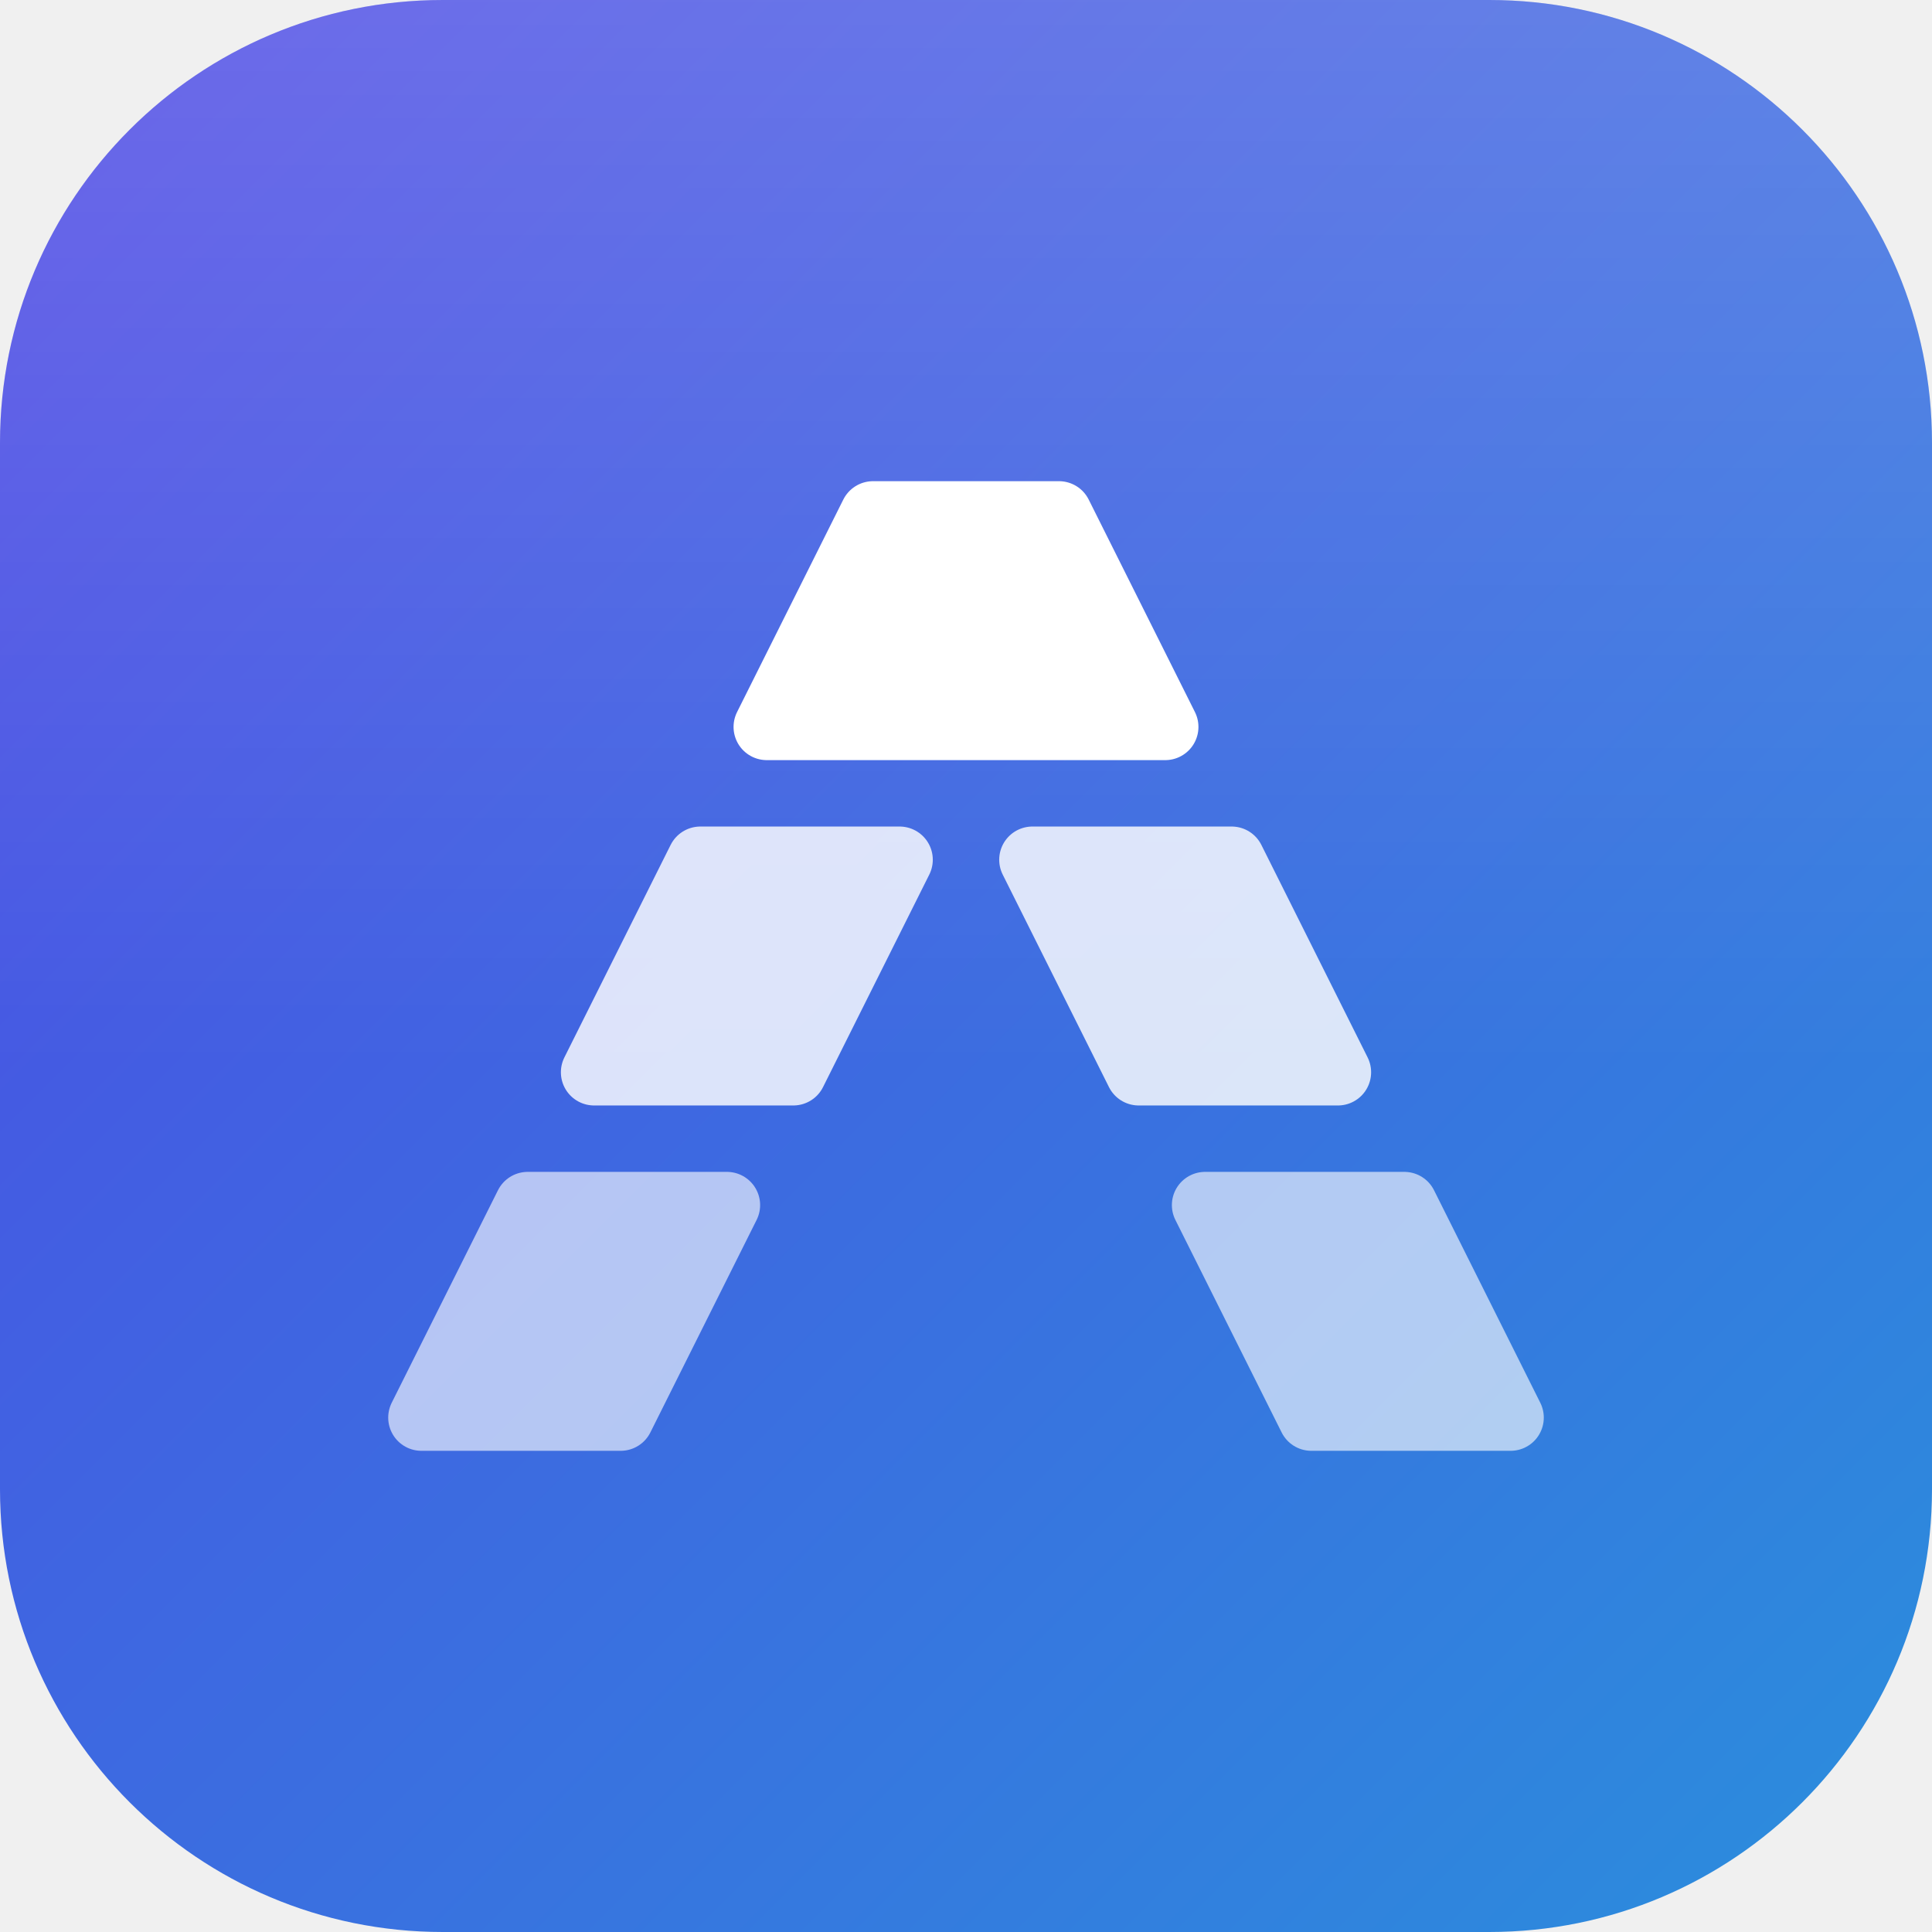
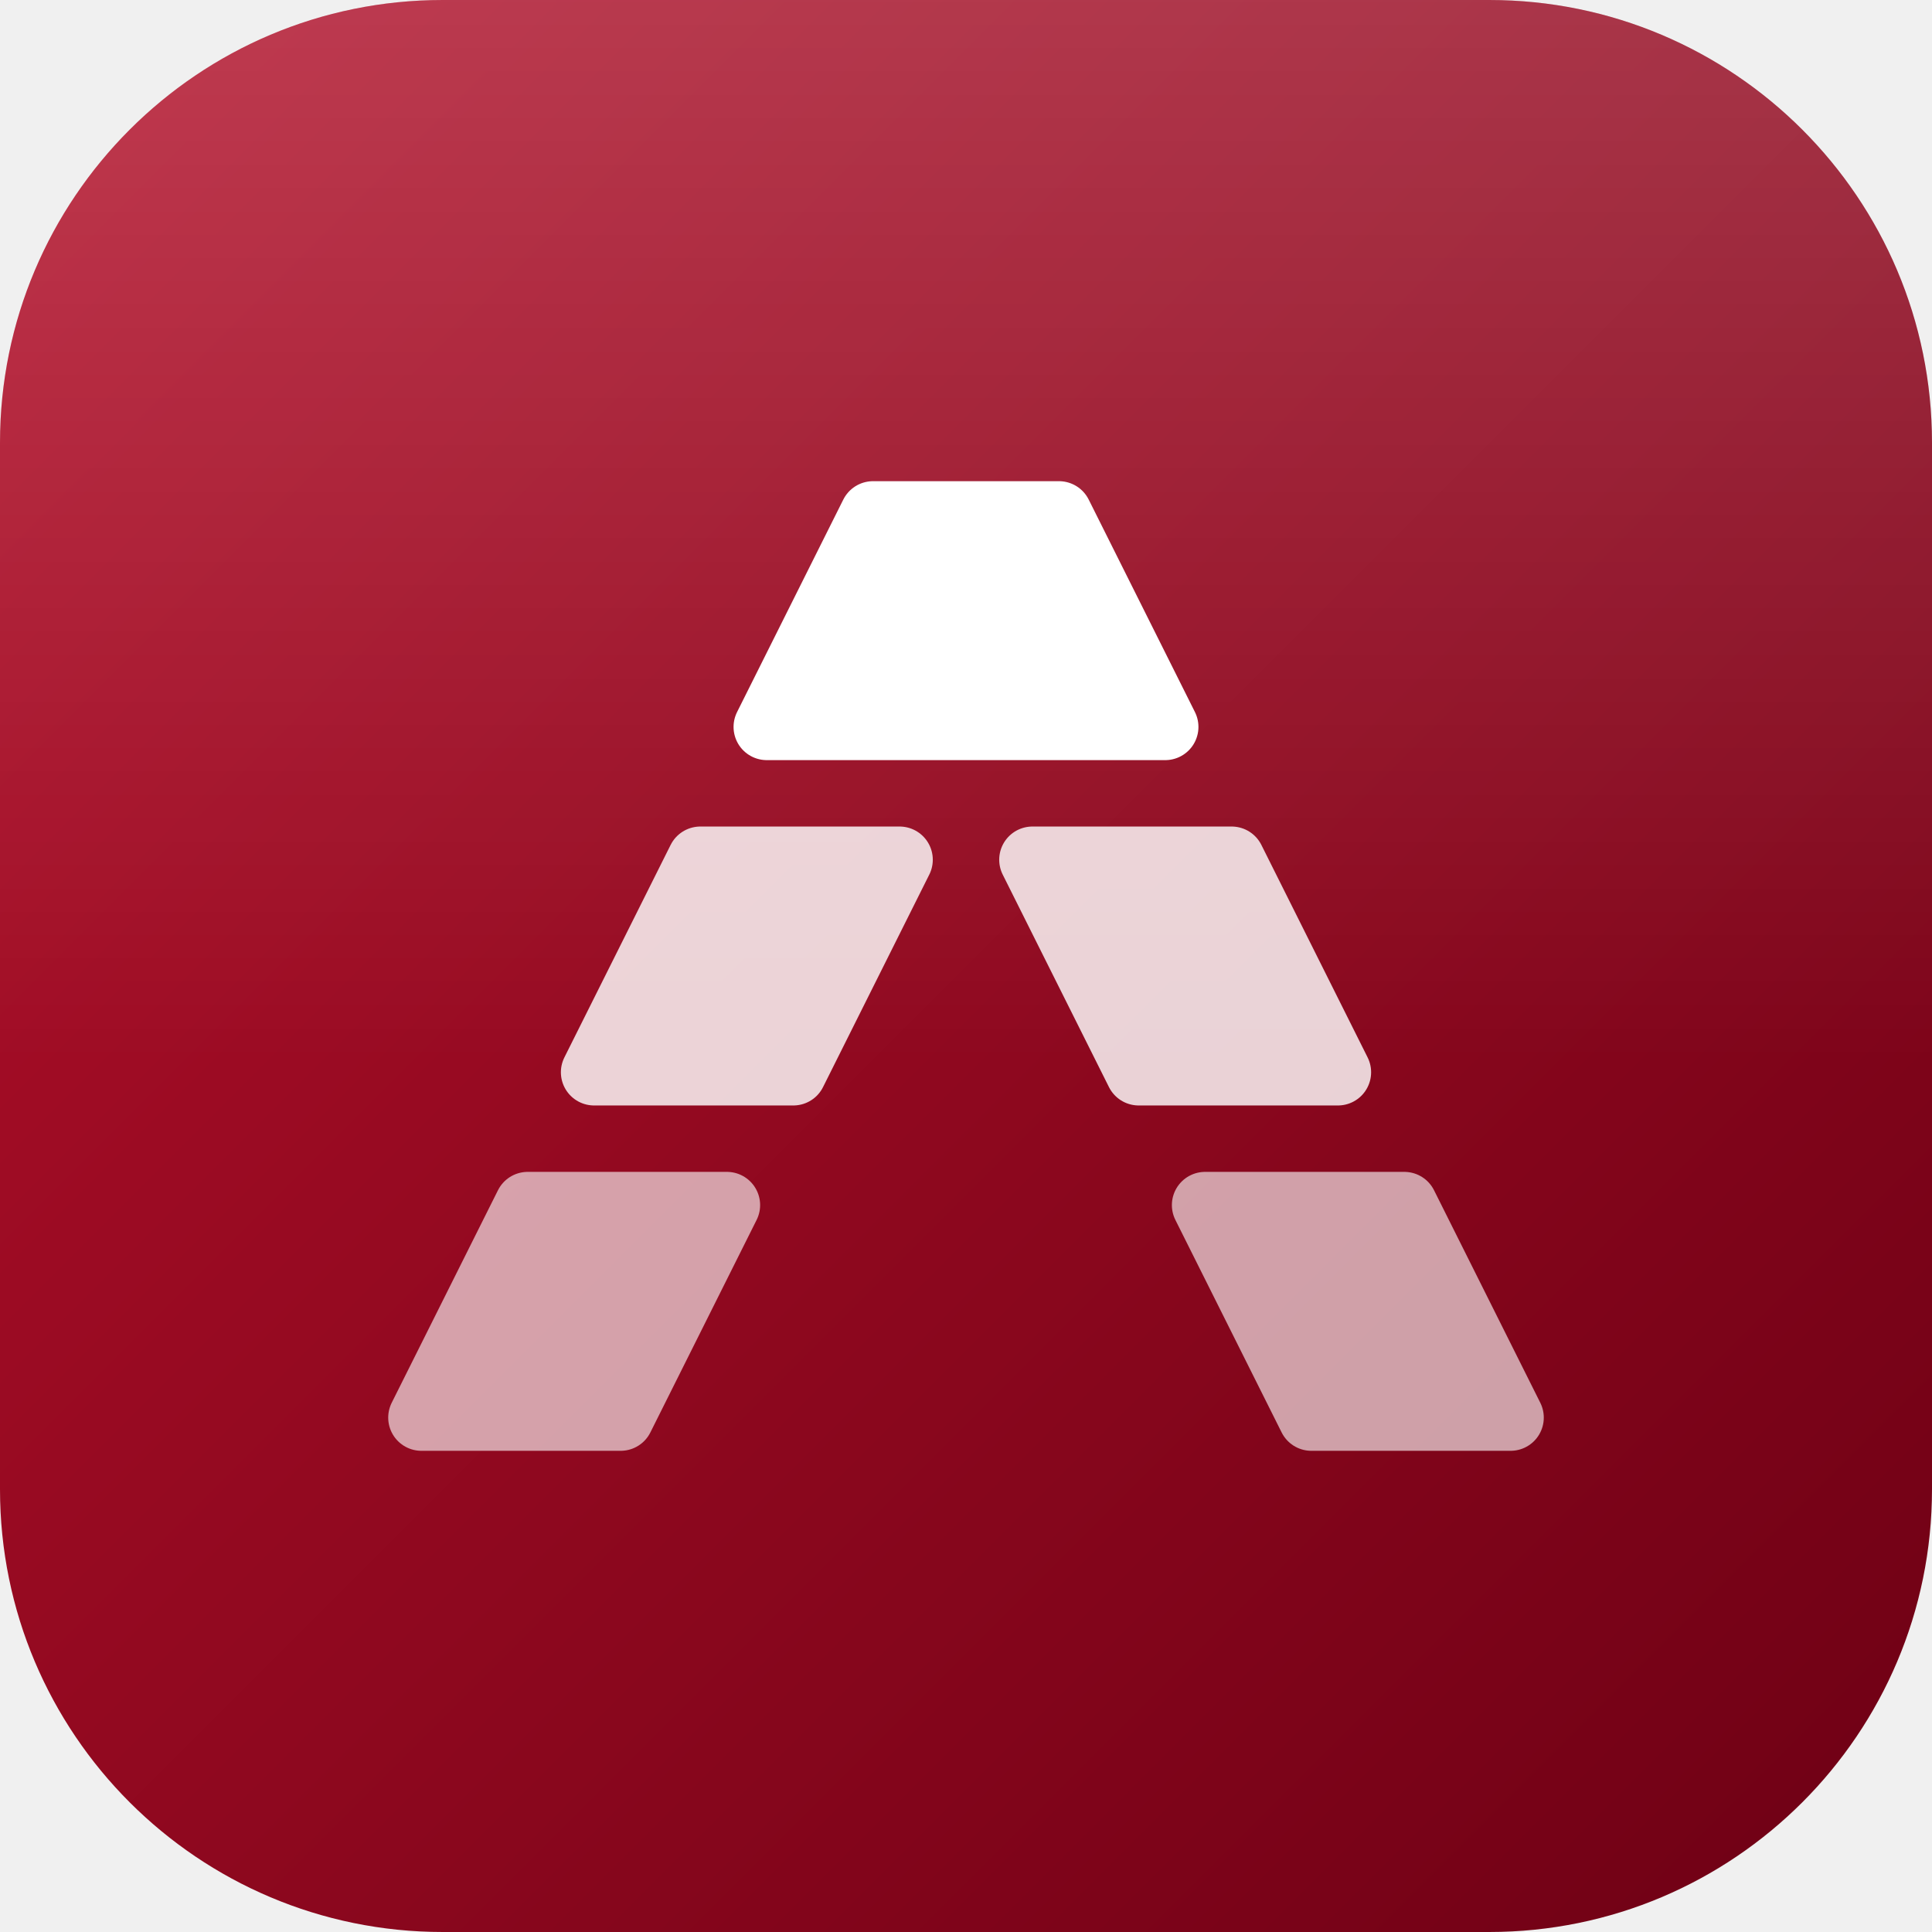
<svg xmlns="http://www.w3.org/2000/svg" viewBox="0 0 48 48" role="img" aria-label="Adminuscurator">
  <defs>
    <linearGradient id="t" x1="0" y1="0" x2="1" y2="1">
-       <stop offset="0" stop-color="#4f46e5" />
-       <stop offset="1" stop-color="#2a8fdc" />
+       <stop offset="0" stop-color="#b4112b" />
+       <stop offset="1" stop-color="#6d0014" />
    </linearGradient>
    <linearGradient id="h" x1="0" y1="0" x2="0" y2="1">
      <stop offset="0" stop-color="#fff" stop-opacity=".18" />
      <stop offset=".55" stop-color="#fff" stop-opacity="0" />
    </linearGradient>
  </defs>
  <rect width="48" height="48" rx="11" fill="url(#t)" />
  <rect width="48" height="48" rx="11" fill="url(#h)" />
  <g transform="translate(24 24) scale(.66) translate(-24 -24)">
    <path d="M7.5 33L15 33L11 41L3.5 41Z" fill="#ffffff" stroke="#ffffff" stroke-width="2.5" stroke-linejoin="round" opacity="0.62" />
    <path d="M40.5 33L33 33L37 41L44.5 41Z" fill="#ffffff" stroke="#ffffff" stroke-width="2.5" stroke-linejoin="round" opacity="0.62" />
    <path d="M14 20L21.5 20L17.5 28L10 28Z" fill="#ffffff" stroke="#ffffff" stroke-width="2.5" stroke-linejoin="round" opacity="0.82" />
    <path d="M34 20L26.5 20L30.5 28L38 28Z" fill="#ffffff" stroke="#ffffff" stroke-width="2.5" stroke-linejoin="round" opacity="0.82" />
    <path d="M20.5 7L27.5 7L31.5 15L16.5 15Z" fill="#ffffff" stroke="#ffffff" stroke-width="2.5" stroke-linejoin="round" />
  </g>
</svg>
